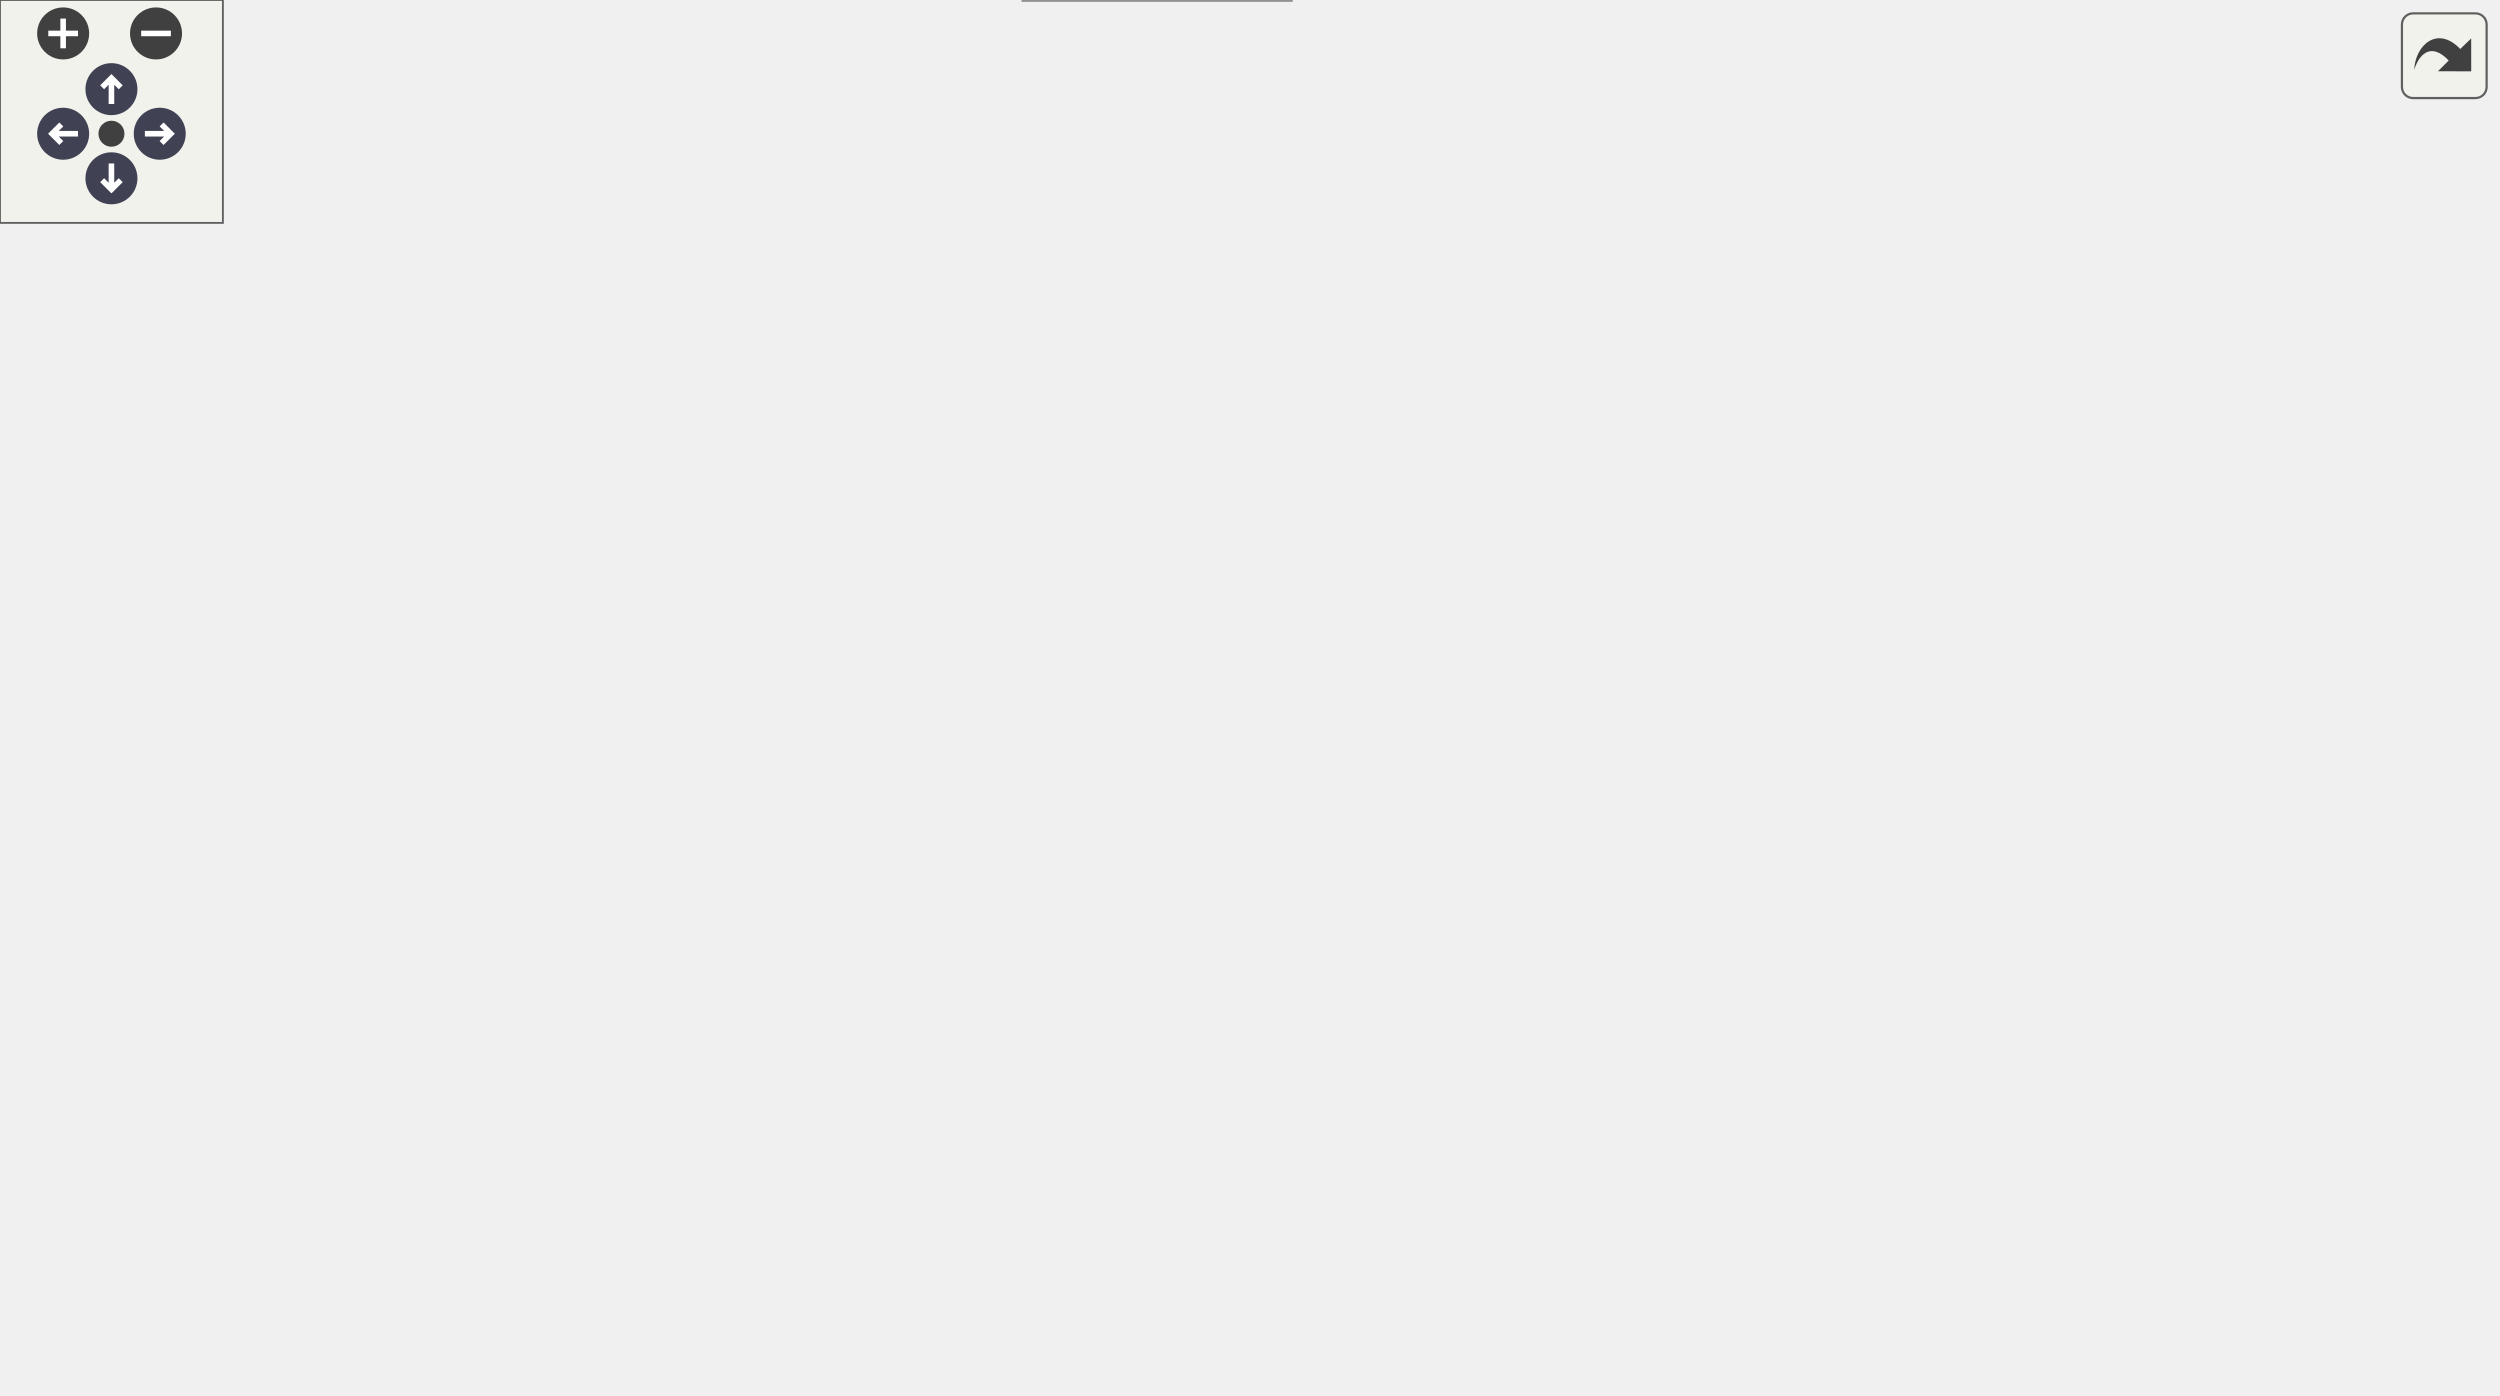
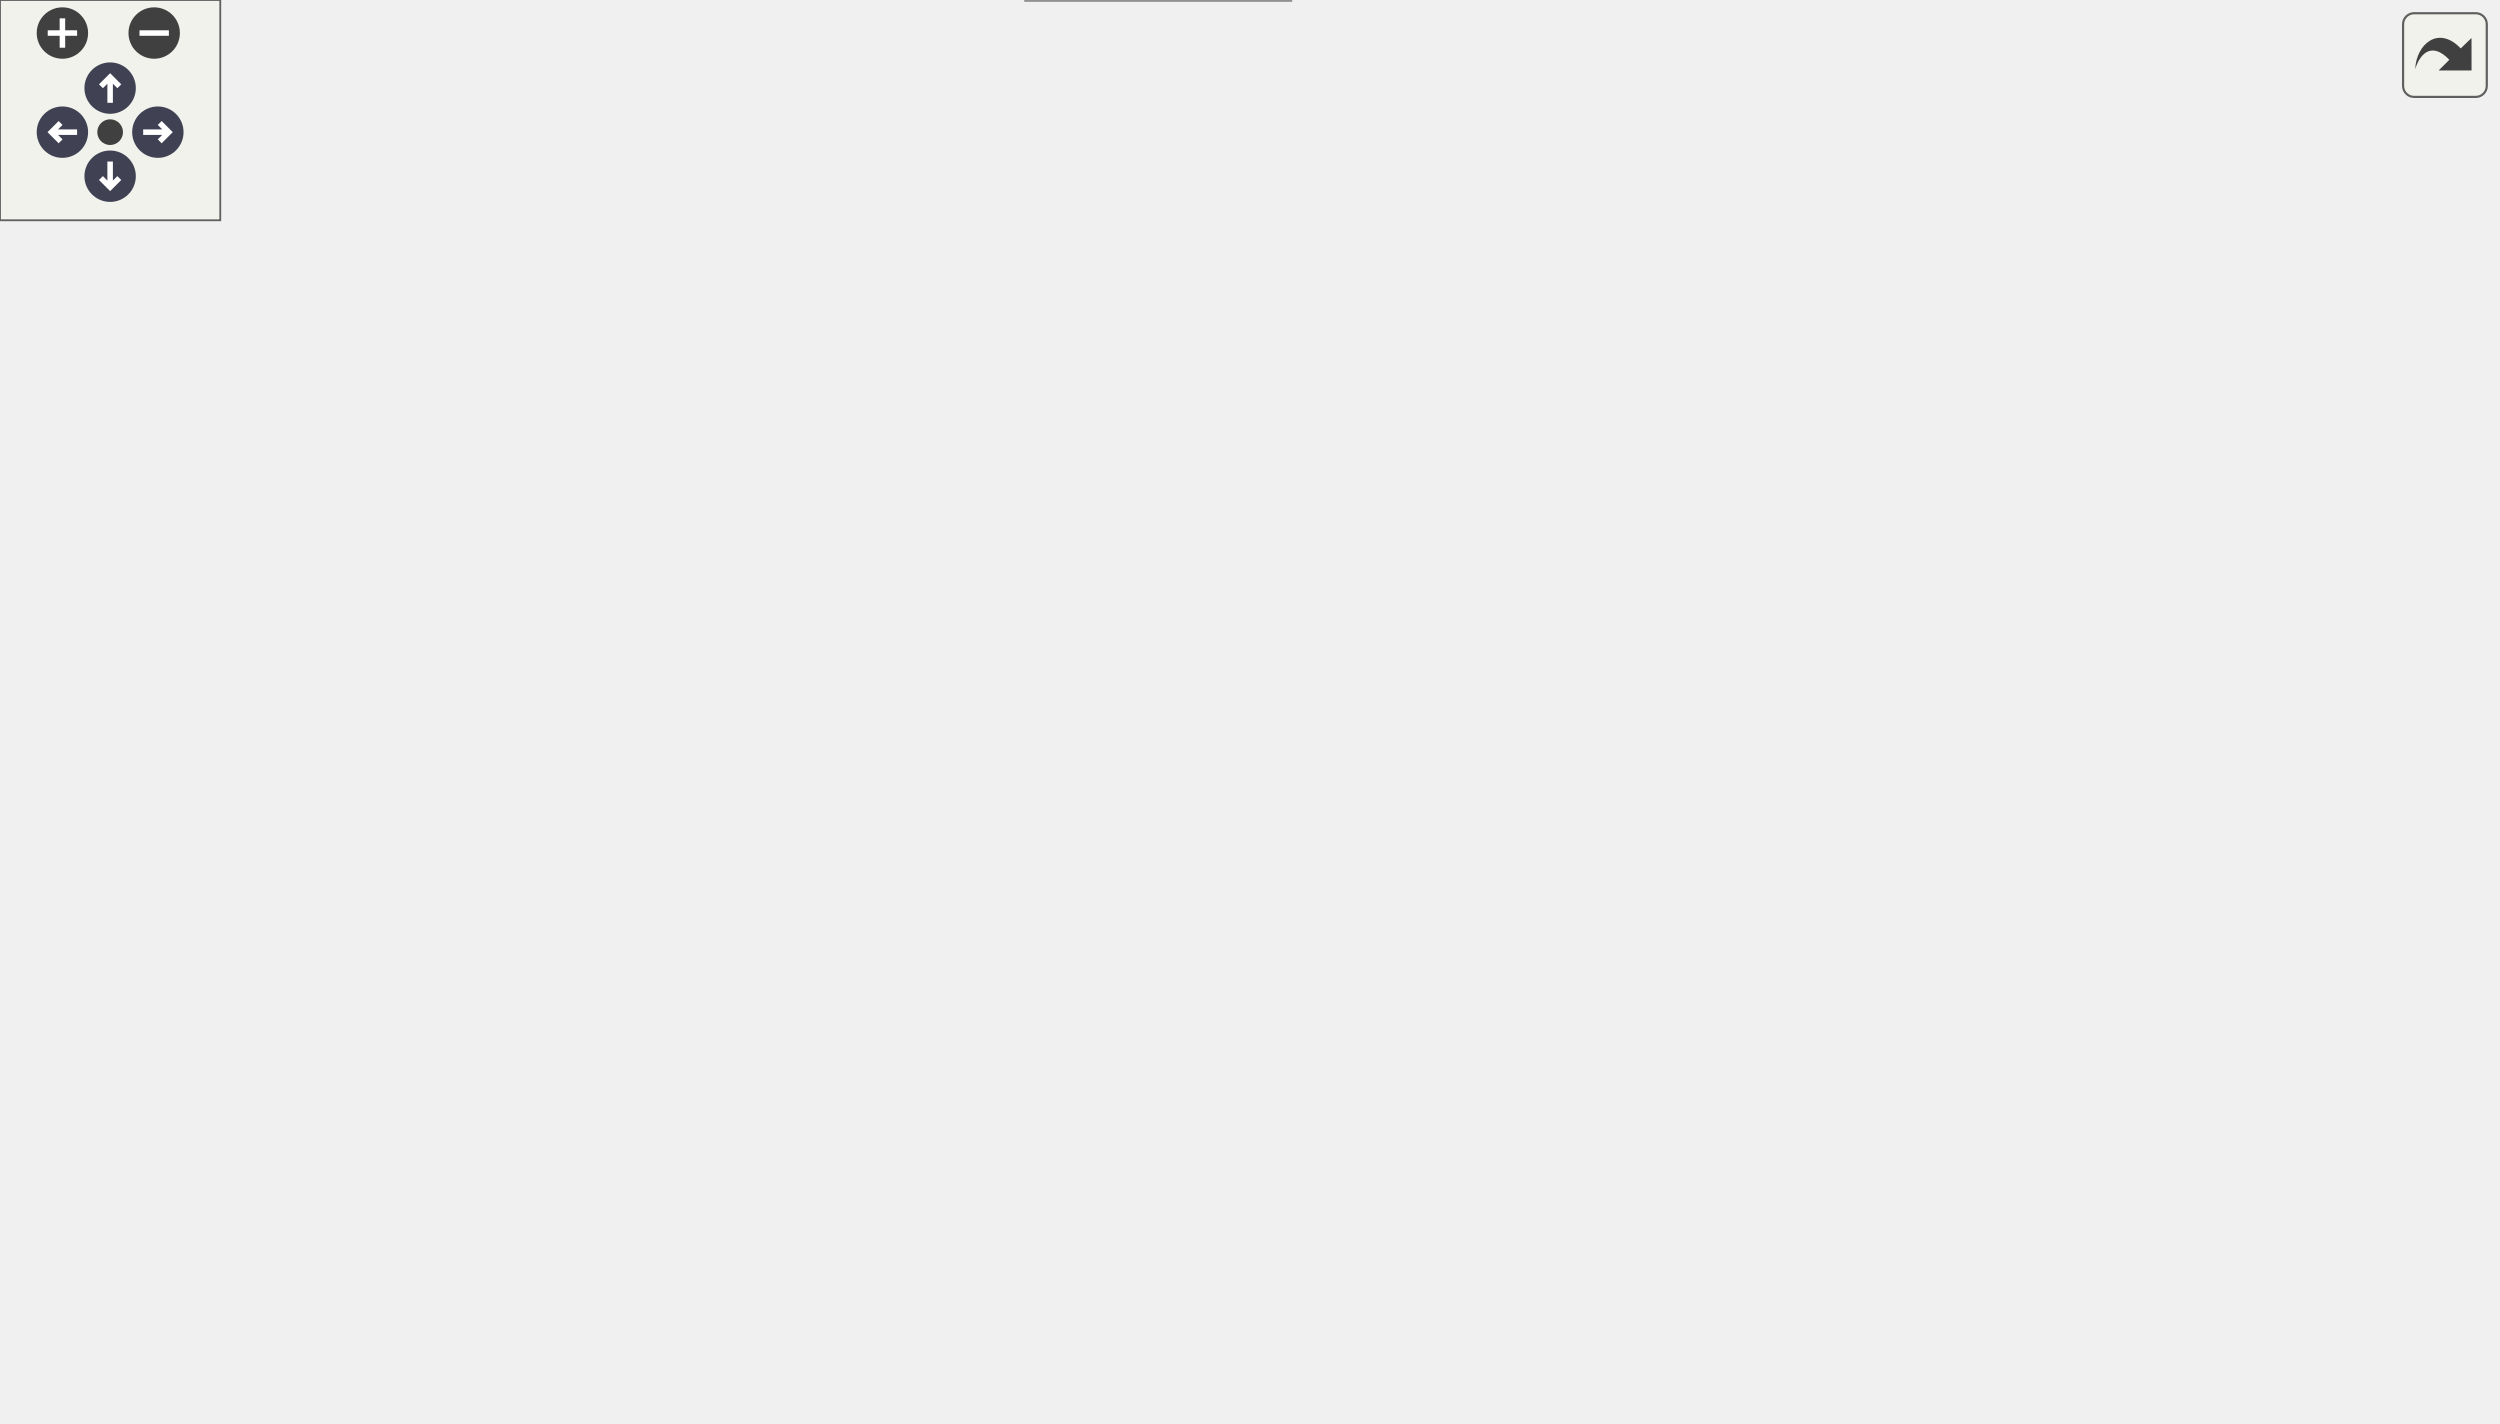
<svg xmlns="http://www.w3.org/2000/svg" xmlns:xlink="http://www.w3.org/1999/xlink" id="main" version="1.1" xml:space="preserve">
  <style type="text/css">
.node, .edge {opacity: 0.7;}
.node.selected, .edge.selected {opacity: 1;}
.edge:hover path { stroke: red; }
.edge:hover polygon { stroke: red; fill: red; }
</style>
  <defs>
    <circle id="rim" cx="0" cy="0" r="7" />
    <circle id="rim2" cx="0" cy="0" r="3.5" />
    <g id="zoomPlus">
      <use xlink:href="#rim" fill="#404040">
        <set attributeName="fill" to="#808080" begin="zoomplus.mouseover" end="zoomplus.mouseout" />
      </use>
      <path d="M-4,0h8M0,-4v8" fill="none" stroke="white" stroke-width="1.5" pointer-events="none" />
    </g>
    <g id="zoomMin">
      <use xlink:href="#rim" fill="#404040">
        <set attributeName="fill" to="#808080" begin="zoomminus.mouseover" end="zoomminus.mouseout" />
      </use>
      <path d="M-4,0h8" fill="none" stroke="white" stroke-width="1.5" pointer-events="none" />
    </g>
    <g id="arrowUp" transform="translate(30 24)">
      <use xlink:href="#rim" />
      <path pointer-events="none" fill="none" stroke="white" stroke-width="1.5" d="M0,-3.0v7 M-2.5,-0.5L0,-3.0L2.5,-0.5" />
    </g>
    <g id="arrowRight" transform="rotate(90) translate(36 -43)">
      <use xlink:href="#rim" />
      <path pointer-events="none" fill="none" stroke="white" stroke-width="1.5" d="M0,-3.0v7 M-2.5,-0.5L0,-3.0L2.5,-0.5" />
    </g>
    <g id="arrowDown" transform="rotate(180) translate(-30 -48)">
      <use xlink:href="#rim" />
      <path pointer-events="none" fill="none" stroke="white" stroke-width="1.5" d="M0,-3.0v7 M-2.5,-0.5L0,-3.0L2.5,-0.5" />
    </g>
    <g id="arrowLeft" transform="rotate(270) translate(-36 17)">
      <use xlink:href="#rim" />
      <path pointer-events="none" fill="none" stroke="white" stroke-width="1.5" d="M0,-3.0v7 M-2.5,-0.5L0,-3.0L2.5,-0.5" />
    </g>
    <g id="resetDef">
      <use xlink:href="#rim2" fill="#404040">
        <set attributeName="fill" to="#808080" begin="reset.mouseover" end="reset.mouseout" />
      </use>
    </g>
  </defs>
  <svg id="graph" class="graph">
    <g id="viewport">
      <g id="Node000001" class="node">
        <g id="a_Node000001">
          <a xlink:title="Draws a single text string at a specific coordinate.">
            <polygon fill="#999999" stroke="#666666" points="80,-167 0,-167 0,-148 80,-148 80,-167" />
            <text text-anchor="middle" x="40" y="-155" font-family="Helvetica,sans-Serif" font-size="10.00">ui_draw_text</text>
          </a>
        </g>
      </g>
      <g id="Node000002" class="node">
        <g id="a_Node000002">
          <a xlink:href="ui_8c.html#a74067bc67d31c6d82fa3b548a3729670" target="_top" xlink:title="Draws text with custom alpha transparency.">
            <polygon fill="white" stroke="#666666" points="213,-167 116,-167 116,-148 213,-148 213,-167" />
            <text text-anchor="middle" x="164.5" y="-155" font-family="Helvetica,sans-Serif" font-size="10.00">ui_draw_text_ex</text>
          </a>
        </g>
      </g>
      <g id="edge1_Node000001_Node000002" class="edge">
        <g id="a_edge1_Node000001_Node000002">
          <a xlink:title=" ">
            <path fill="none" stroke="#63b8ff" d="M80.1,-157.5C88.25,-157.5 97.01,-157.5 105.67,-157.5" />
            <polygon fill="#63b8ff" stroke="#63b8ff" points="105.76,-161 115.76,-157.5 105.76,-154 105.76,-161" />
          </a>
        </g>
      </g>
      <g id="Node000003" class="node">
        <g id="a_Node000003">
          <a xlink:href="ui_8c.html#a8d8220e7d7899791fe745aec49f72e6d" target="_top" xlink:title=" ">
-             <polygon fill="white" stroke="#666666" points="364,-315 259,-315 259,-296 364,-296 364,-315" />
-             <text text-anchor="middle" x="311.5" y="-303" font-family="Helvetica,sans-Serif" font-size="10.00">make_glyph_quad</text>
+             <polygon fill="white" stroke="#666666" points="368,-327 263,-327 263,-308 368,-308 368,-327" />
+             <text text-anchor="middle" x="315.5" y="-315" font-family="Helvetica,sans-Serif" font-size="10.00">make_glyph_quad</text>
          </a>
        </g>
      </g>
      <g id="edge2_Node000002_Node000003" class="edge">
        <g id="a_edge2_Node000002_Node000003">
          <a xlink:title=" ">
-             <path fill="none" stroke="#63b8ff" d="M168.88,-167C177.91,-191.01 204.97,-254.56 249,-287.5 250.85,-288.88 252.8,-290.16 254.82,-291.33" />
-             <polygon fill="#63b8ff" stroke="#63b8ff" points="253.57,-294.62 264.09,-295.9 256.66,-288.34 253.57,-294.62" />
+             <path fill="none" stroke="#63b8ff" d="M168.39,-167.06C176.59,-192.5 202.45,-262.43 249,-298.5 251.45,-300.4 254.08,-302.1 256.83,-303.64" />
+             <polygon fill="#63b8ff" stroke="#63b8ff" points="255.42,-306.85 265.95,-307.99 258.44,-300.53 255.42,-306.85" />
          </a>
        </g>
      </g>
      <g id="Node000004" class="node">
        <g id="a_Node000004">
-           <a xlink:href="ui_8c.html#a3c924c9b9fc2b783756213d65e6d28d8" target="_top" xlink:title=" ">
-             <polygon fill="white" stroke="#666666" points="359,-278 264,-278 264,-259 359,-259 359,-278" />
-             <text text-anchor="middle" x="311.5" y="-266" font-family="Helvetica,sans-Serif" font-size="10.00">restore_gl_state</text>
+           <a xlink:href="render__utils_8c.html#aa6820952026feea828b06074d33f0a96" target="_top" xlink:title="Restores OpenGL state from a backup struct.">
+             <polygon fill="white" stroke="#666666" points="372.5,-289.5 258.5,-289.5 258.5,-259.5 372.5,-259.5 372.5,-289.5" />
+             <text text-anchor="start" x="266.5" y="-277.5" font-family="Helvetica,sans-Serif" font-size="10.00">render_utils_restore</text>
+             <text text-anchor="middle" x="315.5" y="-266.5" font-family="Helvetica,sans-Serif" font-size="10.00">_state</text>
          </a>
        </g>
      </g>
      <g id="edge3_Node000002_Node000004" class="edge">
        <g id="a_edge3_Node000002_Node000004">
          <a xlink:title=" ">
-             <path fill="none" stroke="#63b8ff" d="M171.55,-167.28C183.79,-186.23 213.38,-228.07 249,-250.5 251.6,-252.14 254.35,-253.63 257.2,-254.99" />
-             <polygon fill="#63b8ff" stroke="#63b8ff" points="255.94,-258.26 266.52,-258.9 258.65,-251.81 255.94,-258.26" />
+             <path fill="none" stroke="#63b8ff" d="M171.69,-167.07C184.16,-185.66 214.14,-226.9 249,-250.5 251.27,-252.04 253.65,-253.49 256.11,-254.87" />
+             <polygon fill="#63b8ff" stroke="#63b8ff" points="254.76,-258.1 265.26,-259.48 257.91,-251.85 254.76,-258.1" />
          </a>
        </g>
      </g>
      <g id="Node000005" class="node">
        <g id="a_Node000005">
-           <a xlink:href="ui_8c.html#a1a81b4728d6451c5090b8190bdfd3b80" target="_top" xlink:title=" ">
-             <polygon fill="white" stroke="#666666" points="353.5,-241 269.5,-241 269.5,-222 353.5,-222 353.5,-241" />
-             <text text-anchor="middle" x="311.5" y="-229" font-family="Helvetica,sans-Serif" font-size="10.00">save_gl_state</text>
+           <a xlink:href="render__utils_8c.html#aa6f98bd6406323d50aa3beb34f2bd8a9" target="_top" xlink:title="Saves current OpenGL state to a backup struct.">
+             <polygon fill="white" stroke="#666666" points="382,-241 249,-241 249,-222 382,-222 382,-241" />
+             <text text-anchor="middle" x="315.5" y="-229" font-family="Helvetica,sans-Serif" font-size="10.00">render_utils_save_state</text>
          </a>
        </g>
      </g>
      <g id="edge4_Node000002_Node000005" class="edge">
        <g id="a_edge4_Node000002_Node000005">
          <a xlink:title=" ">
-             <path fill="none" stroke="#63b8ff" d="M177.25,-167.09C192.8,-179.38 221.49,-200.63 249,-213.5 253.02,-215.38 257.28,-217.11 261.61,-218.7" />
-             <polygon fill="#63b8ff" stroke="#63b8ff" points="260.53,-222.03 271.12,-221.93 262.78,-215.4 260.53,-222.03" />
+             <path fill="none" stroke="#63b8ff" d="M177.21,-167.16C192.74,-179.53 221.39,-200.85 249,-213.5 253.15,-215.4 257.55,-217.14 262.02,-218.72" />
+             <polygon fill="#63b8ff" stroke="#63b8ff" points="261.27,-222.16 271.86,-221.93 263.44,-215.5 261.27,-222.16" />
          </a>
        </g>
      </g>
      <g id="Node000006" class="node">
        <g id="a_Node000006">
          <a xlink:href="ui_8c.html#a05f2c5e6678bcb2f958195dcab774062" target="_top" xlink:title=" ">
-             <polygon fill="white" stroke="#666666" points="374,-204 249,-204 249,-185 374,-185 374,-204" />
-             <text text-anchor="middle" x="311.5" y="-192" font-family="Helvetica,sans-Serif" font-size="10.00">setup_ui_render_state</text>
+             <polygon fill="white" stroke="#666666" points="378,-204 253,-204 253,-185 378,-185 378,-204" />
+             <text text-anchor="middle" x="315.5" y="-192" font-family="Helvetica,sans-Serif" font-size="10.00">setup_ui_render_state</text>
          </a>
        </g>
      </g>
      <g id="edge5_Node000002_Node000006" class="edge">
        <g id="a_edge5_Node000002_Node000006">
          <a xlink:title=" ">
-             <path fill="none" stroke="#63b8ff" d="M202.84,-167.03C221.21,-171.71 243.54,-177.41 263.1,-182.4" />
-             <polygon fill="#63b8ff" stroke="#63b8ff" points="262.48,-185.86 273.03,-184.94 264.21,-179.08 262.48,-185.86" />
+             <path fill="none" stroke="#63b8ff" d="M203.87,-167.03C222.83,-171.74 245.9,-177.47 266.06,-182.47" />
+             <polygon fill="#63b8ff" stroke="#63b8ff" points="265.45,-185.93 276,-184.94 267.14,-179.13 265.45,-185.93" />
          </a>
        </g>
      </g>
      <g id="Node000007" class="node">
        <g id="a_Node000007">
          <a xlink:href="shader_8c.html#aed5502c74325481ebafdd9dfc49cf8db" target="_top" xlink:title=" ">
-             <polygon fill="white" stroke="#666666" points="360,-167 263,-167 263,-148 360,-148 360,-167" />
-             <text text-anchor="middle" x="311.5" y="-155" font-family="Helvetica,sans-Serif" font-size="10.00">shader_set_float</text>
+             <polygon fill="white" stroke="#666666" points="364,-167 267,-167 267,-148 364,-148 364,-167" />
+             <text text-anchor="middle" x="315.5" y="-155" font-family="Helvetica,sans-Serif" font-size="10.00">shader_set_float</text>
          </a>
        </g>
      </g>
      <g id="edge6_Node000002_Node000007" class="edge">
        <g id="a_edge6_Node000002_Node000007">
          <a xlink:title=" ">
-             <path fill="none" stroke="#63b8ff" d="M213.38,-157.5C225.88,-157.5 239.48,-157.5 252.45,-157.5" />
-             <polygon fill="#63b8ff" stroke="#63b8ff" points="252.67,-161 262.67,-157.5 252.67,-154 252.67,-161" />
+             <path fill="none" stroke="#63b8ff" d="M213.05,-157.5C226.9,-157.5 242.18,-157.5 256.58,-157.5" />
+             <polygon fill="#63b8ff" stroke="#63b8ff" points="256.89,-161 266.89,-157.5 256.89,-154 256.89,-161" />
          </a>
        </g>
      </g>
      <g id="Node000010" class="node">
        <g id="a_Node000010">
          <a xlink:href="shader_8c.html#a461b117efc5c86ee8eabf8f80789ec32" target="_top" xlink:title=" ">
-             <polygon fill="white" stroke="#666666" points="355.5,-130 267.5,-130 267.5,-111 355.5,-111 355.5,-130" />
-             <text text-anchor="middle" x="311.5" y="-118" font-family="Helvetica,sans-Serif" font-size="10.00">shader_set_int</text>
+             <polygon fill="white" stroke="#666666" points="359.5,-130 271.5,-130 271.5,-111 359.5,-111 359.5,-130" />
+             <text text-anchor="middle" x="315.5" y="-118" font-family="Helvetica,sans-Serif" font-size="10.00">shader_set_int</text>
          </a>
        </g>
      </g>
      <g id="edge9_Node000002_Node000010" class="edge">
        <g id="a_edge9_Node000002_Node000010">
          <a xlink:title=" ">
-             <path fill="none" stroke="#63b8ff" d="M202.84,-147.97C221.21,-143.29 243.54,-137.59 263.1,-132.6" />
-             <polygon fill="#63b8ff" stroke="#63b8ff" points="264.21,-135.92 273.03,-130.06 262.48,-129.14 264.21,-135.92" />
+             <path fill="none" stroke="#63b8ff" d="M203.87,-147.97C222.83,-143.26 245.9,-137.53 266.06,-132.53" />
+             <polygon fill="#63b8ff" stroke="#63b8ff" points="267.14,-135.87 276,-130.06 265.45,-129.07 267.14,-135.87" />
          </a>
        </g>
      </g>
      <g id="Node000011" class="node">
        <g id="a_Node000011">
          <a xlink:href="shader_8c.html#a8067eb11f7d8c682b855b9f019e20f69" target="_top" xlink:title=" ">
-             <polygon fill="white" stroke="#666666" points="362,-93 261,-93 261,-74 362,-74 362,-93" />
-             <text text-anchor="middle" x="311.5" y="-81" font-family="Helvetica,sans-Serif" font-size="10.00">shader_set_mat4</text>
+             <polygon fill="white" stroke="#666666" points="366,-93 265,-93 265,-74 366,-74 366,-93" />
+             <text text-anchor="middle" x="315.5" y="-81" font-family="Helvetica,sans-Serif" font-size="10.00">shader_set_mat4</text>
          </a>
        </g>
      </g>
      <g id="edge11_Node000002_Node000011" class="edge">
        <g id="a_edge11_Node000002_Node000011">
          <a xlink:title=" ">
-             <path fill="none" stroke="#63b8ff" d="M177.58,-147.95C193.26,-135.93 221.84,-115.32 249,-102.5 253.68,-100.29 258.68,-98.26 263.73,-96.41" />
-             <polygon fill="#63b8ff" stroke="#63b8ff" points="265.1,-99.64 273.43,-93.09 262.84,-93.02 265.1,-99.64" />
+             <path fill="none" stroke="#63b8ff" d="M177.54,-147.87C193.19,-135.78 221.73,-115.08 249,-102.5 253.97,-100.21 259.29,-98.12 264.65,-96.24" />
+             <polygon fill="#63b8ff" stroke="#63b8ff" points="265.9,-99.52 274.32,-93.09 263.73,-92.86 265.9,-99.52" />
          </a>
        </g>
      </g>
      <g id="Node000012" class="node">
        <g id="a_Node000012">
          <a xlink:href="shader_8c.html#a7034c467af5884ca4950b6957eb84ff2" target="_top" xlink:title=" ">
-             <polygon fill="white" stroke="#666666" points="360.5,-56 262.5,-56 262.5,-37 360.5,-37 360.5,-56" />
-             <text text-anchor="middle" x="311.5" y="-44" font-family="Helvetica,sans-Serif" font-size="10.00">shader_set_vec3</text>
+             <polygon fill="white" stroke="#666666" points="364.5,-56 266.5,-56 266.5,-37 364.5,-37 364.5,-56" />
+             <text text-anchor="middle" x="315.5" y="-44" font-family="Helvetica,sans-Serif" font-size="10.00">shader_set_vec3</text>
          </a>
        </g>
      </g>
      <g id="edge13_Node000002_Node000012" class="edge">
        <g id="a_edge13_Node000002_Node000012">
          <a xlink:title=" ">
-             <path fill="none" stroke="#63b8ff" d="M171.61,-147.88C183.95,-129.22 213.7,-87.97 249,-65.5 252.3,-63.4 255.85,-61.52 259.51,-59.84" />
-             <polygon fill="#63b8ff" stroke="#63b8ff" points="260.85,-63.07 268.79,-56.05 258.21,-56.59 260.85,-63.07" />
+             <path fill="none" stroke="#63b8ff" d="M171.57,-147.82C183.85,-129.07 213.5,-87.66 249,-65.5 252.35,-63.41 255.94,-61.54 259.65,-59.87" />
+             <polygon fill="#63b8ff" stroke="#63b8ff" points="261.06,-63.08 269.05,-56.12 258.46,-56.57 261.06,-63.08" />
          </a>
        </g>
      </g>
      <g id="Node000013" class="node">
        <g id="a_Node000013">
          <a xlink:href="shader_8c.html#ad80a771bc794ef6b652f13449129b645" target="_top" xlink:title="Activates the program for subsequent draw calls (glUseProgram).">
-             <polygon fill="white" stroke="#666666" points="347.5,-19 275.5,-19 275.5,0 347.5,0 347.5,-19" />
-             <text text-anchor="middle" x="311.5" y="-7" font-family="Helvetica,sans-Serif" font-size="10.00">shader_use</text>
+             <polygon fill="white" stroke="#666666" points="351.5,-19 279.5,-19 279.5,0 351.5,0 351.5,-19" />
+             <text text-anchor="middle" x="315.5" y="-7" font-family="Helvetica,sans-Serif" font-size="10.00">shader_use</text>
          </a>
        </g>
      </g>
      <g id="edge15_Node000002_Node000013" class="edge">
        <g id="a_edge15_Node000002_Node000013">
          <a xlink:title=" ">
-             <path fill="none" stroke="#63b8ff" d="M169.06,-147.76C178.35,-123.76 205.61,-61.35 249,-28.5 254.03,-24.69 259.83,-21.64 265.82,-19.2" />
-             <polygon fill="#63b8ff" stroke="#63b8ff" points="267.04,-22.48 275.3,-15.83 264.7,-15.88 267.04,-22.48" />
+             <path fill="none" stroke="#63b8ff" d="M169.03,-147.71C178.23,-123.61 205.33,-60.97 249,-28.5 255.08,-23.98 262.2,-20.54 269.47,-17.91" />
+             <polygon fill="#63b8ff" stroke="#63b8ff" points="270.9,-21.13 279.4,-14.81 268.81,-14.45 270.9,-21.13" />
          </a>
        </g>
      </g>
      <g id="Node000008" class="node">
        <g id="a_Node000008">
          <a xlink:href="shader_8c.html#a82b9361a8e17eeb1635a867b925a1b6c" target="_top" xlink:title="Retrieves a uniform location via binary search on the cache.">
-             <polygon fill="white" stroke="#666666" points="524,-116.5 410,-116.5 410,-86.5 524,-86.5 524,-116.5" />
-             <text text-anchor="start" x="418" y="-104.5" font-family="Helvetica,sans-Serif" font-size="10.00">shader_get_uniform</text>
-             <text text-anchor="middle" x="467" y="-93.5" font-family="Helvetica,sans-Serif" font-size="10.00">_location</text>
+             <polygon fill="white" stroke="#666666" points="532,-116.5 418,-116.5 418,-86.5 532,-86.5 532,-116.5" />
+             <text text-anchor="start" x="426" y="-104.5" font-family="Helvetica,sans-Serif" font-size="10.00">shader_get_uniform</text>
+             <text text-anchor="middle" x="475" y="-93.5" font-family="Helvetica,sans-Serif" font-size="10.00">_location</text>
          </a>
        </g>
      </g>
      <g id="edge7_Node000007_Node000008" class="edge">
        <g id="a_edge7_Node000007_Node000008">
          <a xlink:title=" ">
-             <path fill="none" stroke="#63b8ff" d="M347.51,-147.96C356.22,-145.39 365.5,-142.49 374,-139.5 389.91,-133.9 407.07,-127.05 422.2,-120.71" />
-             <polygon fill="#63b8ff" stroke="#63b8ff" points="423.98,-123.76 431.82,-116.64 421.25,-117.31 423.98,-123.76" />
+             <path fill="none" stroke="#63b8ff" d="M354.5,-147.91C363.57,-145.39 373.19,-142.52 382,-139.5 398.25,-133.94 415.74,-126.97 431.07,-120.52" />
+             <polygon fill="#63b8ff" stroke="#63b8ff" points="432.47,-123.73 440.3,-116.59 429.73,-117.29 432.47,-123.73" />
          </a>
        </g>
      </g>
      <g id="Node000009" class="node">
        <g id="a_Node000009">
          <a xlink:href="shader_8c.html#a377953af1b2ffd8ad74148f72f2bdc8d" target="_top" xlink:title=" ">
-             <polygon fill="white" stroke="#666666" points="672,-111 560,-111 560,-92 672,-92 672,-111" />
-             <text text-anchor="middle" x="616" y="-99" font-family="Helvetica,sans-Serif" font-size="10.00">cmp_uniform_entry</text>
+             <polygon fill="white" stroke="#666666" points="680,-111 568,-111 568,-92 680,-92 680,-111" />
+             <text text-anchor="middle" x="624" y="-99" font-family="Helvetica,sans-Serif" font-size="10.00">cmp_uniform_entry</text>
          </a>
        </g>
      </g>
      <g id="edge8_Node000008_Node000009" class="edge">
        <g id="a_edge8_Node000008_Node000009">
          <a xlink:title=" ">
-             <path fill="none" stroke="#63b8ff" d="M524.41,-101.5C532.7,-101.5 541.3,-101.5 549.75,-101.5" />
-             <polygon fill="#63b8ff" stroke="#63b8ff" points="549.95,-105 559.95,-101.5 549.95,-98 549.95,-105" />
+             <path fill="none" stroke="#63b8ff" d="M532.41,-101.5C540.7,-101.5 549.3,-101.5 557.75,-101.5" />
+             <polygon fill="#63b8ff" stroke="#63b8ff" points="557.95,-105 567.95,-101.5 557.95,-98 557.95,-105" />
          </a>
        </g>
      </g>
      <g id="edge10_Node000010_Node000008" class="edge">
        <g id="a_edge10_Node000010_Node000008">
          <a xlink:title=" ">
-             <path fill="none" stroke="#63b8ff" d="M355.67,-115.16C369.36,-113.46 384.82,-111.55 399.75,-109.7" />
-             <polygon fill="#63b8ff" stroke="#63b8ff" points="400.47,-113.14 409.96,-108.44 399.61,-106.19 400.47,-113.14" />
+             <path fill="none" stroke="#63b8ff" d="M359.54,-115.31C374.4,-113.52 391.41,-111.46 407.69,-109.5" />
+             <polygon fill="#63b8ff" stroke="#63b8ff" points="408.2,-112.96 417.71,-108.29 407.36,-106.01 408.2,-112.96" />
          </a>
        </g>
      </g>
      <g id="edge12_Node000011_Node000008" class="edge">
        <g id="a_edge12_Node000011_Node000008">
          <a xlink:title=" ">
-             <path fill="none" stroke="#63b8ff" d="M362.34,-89.34C374.29,-90.75 387.23,-92.26 399.8,-93.74" />
-             <polygon fill="#63b8ff" stroke="#63b8ff" points="399.42,-97.22 409.76,-94.91 400.24,-90.26 399.42,-97.22" />
+             <path fill="none" stroke="#63b8ff" d="M366.33,-89.2C379.53,-90.7 393.99,-92.36 407.91,-93.95" />
+             <polygon fill="#63b8ff" stroke="#63b8ff" points="407.58,-97.43 417.92,-95.09 408.38,-90.48 407.58,-97.43" />
          </a>
        </g>
      </g>
      <g id="edge14_Node000012_Node000008" class="edge">
        <g id="a_edge14_Node000012_Node000008">
          <a xlink:title=" ">
-             <path fill="none" stroke="#63b8ff" d="M344.88,-56.02C354.32,-58.92 364.61,-62.22 374,-65.5 389.01,-70.75 405.21,-76.91 419.77,-82.65" />
-             <polygon fill="#63b8ff" stroke="#63b8ff" points="418.49,-85.9 429.08,-86.34 421.07,-79.4 418.49,-85.9" />
+             <path fill="none" stroke="#63b8ff" d="M351.7,-56.07C361.56,-58.93 372.25,-62.18 382,-65.5 397.19,-70.66 413.55,-76.86 428.21,-82.64" />
+             <polygon fill="#63b8ff" stroke="#63b8ff" points="426.99,-85.92 437.57,-86.37 429.58,-79.42 426.99,-85.92" />
          </a>
        </g>
      </g>
    </g>
  </svg>
  <g id="navigator" transform="translate(0 0)" fill="#404254">
    <rect fill="#f2f5e9" fill-opacity="0.5" stroke="#606060" stroke-width=".5" x="0" y="0" width="60" height="60" />
    <use id="zoomplus" xlink:href="#zoomPlus" x="17" y="9" />
    <use id="zoomminus" xlink:href="#zoomMin" x="42" y="9" />
    <use id="reset" xlink:href="#resetDef" x="30" y="36" />
    <use id="arrowup" xlink:href="#arrowUp" x="0" y="0" />
    <use id="arrowright" xlink:href="#arrowRight" x="0" y="0" />
    <use id="arrowdown" xlink:href="#arrowDown" x="0" y="0" />
    <use id="arrowleft" xlink:href="#arrowLeft" x="0" y="0" />
  </g>
  <svg viewBox="0 0 15 15" width="100%" height="30px" preserveAspectRatio="xMaxYMin meet">
    <g id="arrow_out" transform="scale(0.3 0.3)">
      <a xlink:href="ui_8c_aa12b42bbbbca85f3404c48a9534aa7ac_cgraph_org.svg" target="_base">
        <rect id="button" ry="5" rx="5" y="6" x="6" height="38" width="38" fill="#f2f5e9" fill-opacity="0.5" stroke="#606060" stroke-width="1.0" />
        <path id="arrow" d="M 11.5,31.437 C 11.94,20.098 22.043,11.323 32.159,21.979 L 37.069,17.246 C 37.069,17.246 37.088,32 37.088,32 L 22.16,31.978 C 22.16,31.978 26.998,27.14 26.998,27.14 C 18.529,18.264 13.292,25.23 11.5,31.437 z" style="fill:#404040;" />
      </a>
    </g>
  </svg>
  <style type="text/css">

[data-mouse-over-selected='false'] { opacity: 0.7; }
[data-mouse-over-selected='true']  { opacity: 1.0; }

</style>
</svg>
